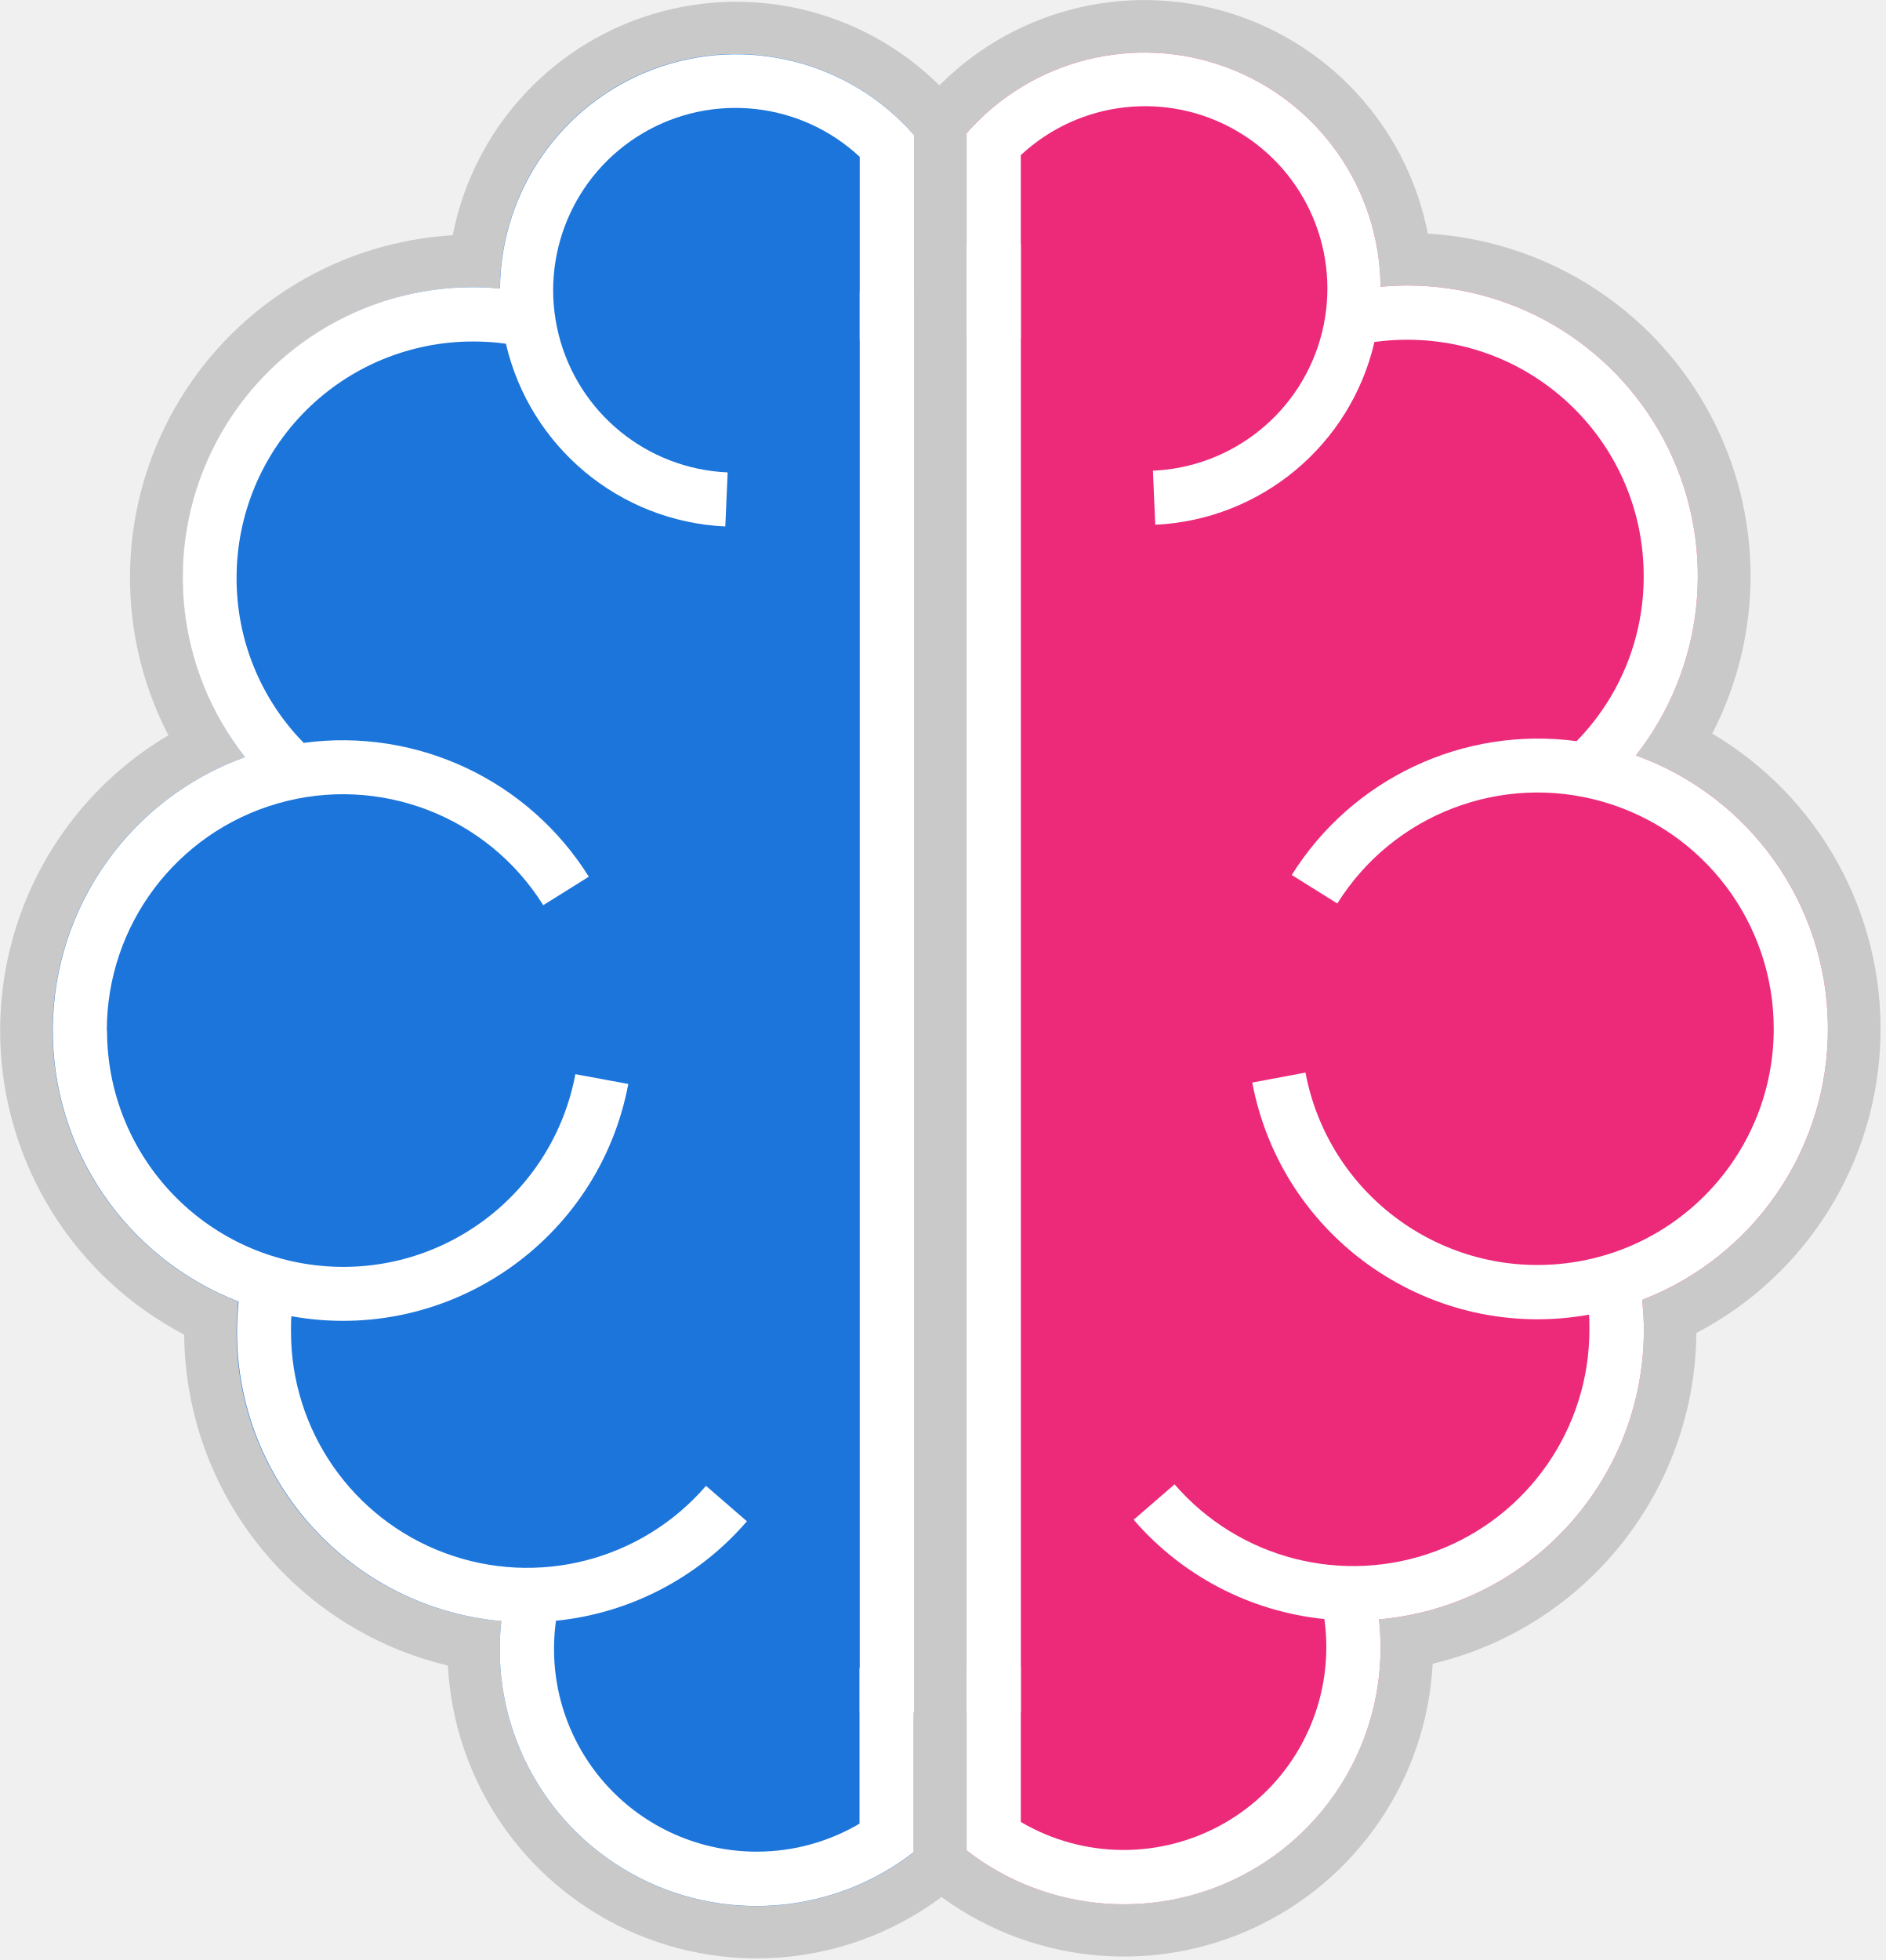
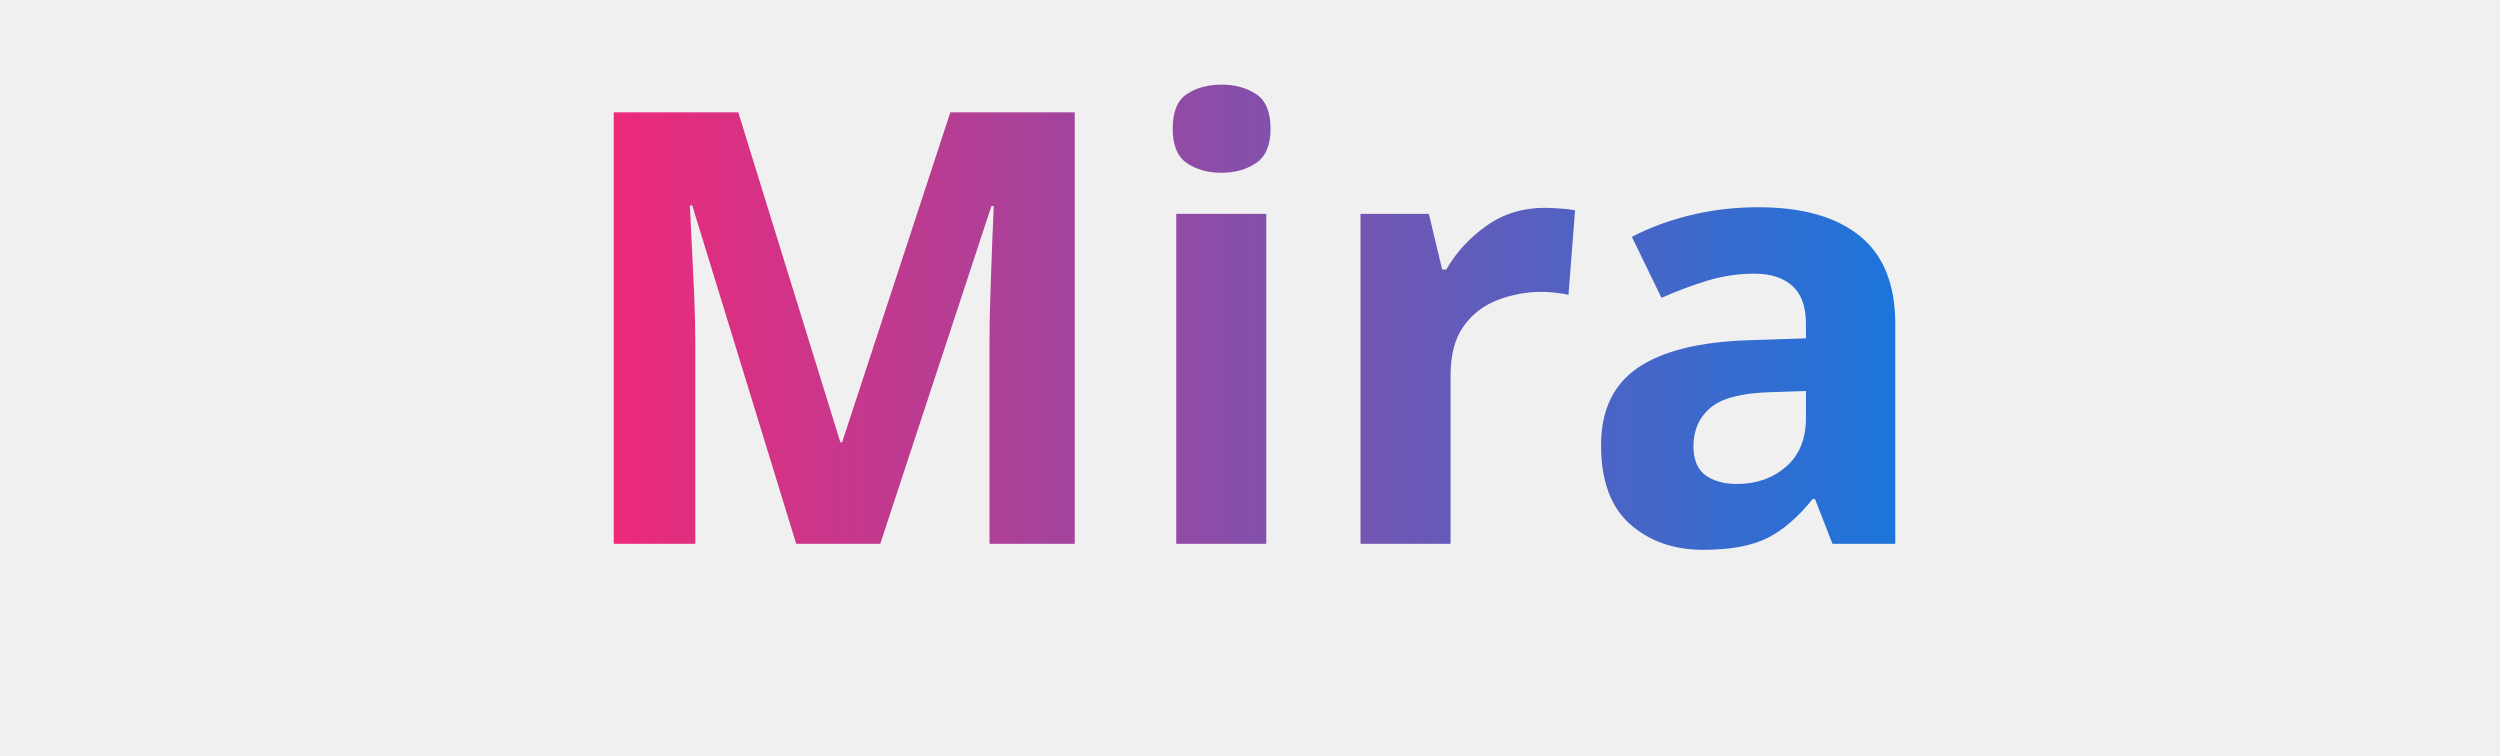
- <svg xmlns="http://www.w3.org/2000/svg" viewBox="0 0 331 344" version="1.1">
-   <g id="Page-1" stroke="none" stroke-width="1" fill="none" fill-rule="evenodd">
-     <g id="Logo">
-       <path d="M250.64,41 C270.304,42.161 288.156,52.869 298.439,69.671 C308.721,86.472 310.134,107.241 302.22,125.28 C301.7,126.45 301.15,127.61 300.56,128.75 C319.367,139.879 330.669,160.322 330.092,182.167 C329.514,204.012 317.148,223.83 297.78,233.95 C297.533,261.642 278.432,285.595 251.49,292 C250.417,312.173 238.23,330.081 219.858,338.481 C201.487,346.881 179.97,344.384 164.01,332 L160.44,329.23 L160.44,19.93 L162.73,17.32 C175.472,2.764 195.387,-3.273 214.066,1.758 C232.746,6.79 246.934,22.013 250.64,41" id="Path" fill="#C9C9C9" />
-       <path d="M169.67,59.35 L169.67,324.76 C183.968,335.846 203.51,337.305 219.295,328.466 C235.081,319.627 244.049,302.203 242.07,284.22 C268.377,281.884 288.55,259.851 288.56,233.44 C288.56,231.98 288.47,230.44 288.32,228.72 L288.26,228.14 C308.114,220.465 321.113,201.267 320.868,179.983 C320.623,158.699 307.185,139.806 287.16,132.59 C299.201,117.242 301.432,96.371 292.908,78.824 C284.384,61.278 266.597,50.131 247.09,50.11 C245.54,50.11 243.96,50.19 242.34,50.34 C242.194,33.129 231.431,17.798 215.293,11.816 C199.155,5.833 180.999,10.443 169.67,23.4 L169.67,59.4 L169.67,59.35 Z" id="Path" fill="#ED297A" />
-       <path d="M311.36,180.57 C311.366,162.075 299.12,145.812 281.344,140.707 C263.567,135.602 244.558,142.89 234.75,158.57 L226.75,153.57 C237.366,136.61 256.918,127.424 276.75,130.08 C284.34,122.34 288.572,111.92 288.53,101.08 C288.53,78.188 269.972,59.63 247.08,59.63 C245.587,59.627 244.095,59.704 242.61,59.86 L241.27,60.02 C237.069,78.121 221.351,91.225 202.79,92.1 L202.38,82.61 C216.541,82.002 228.615,72.15 232.052,58.399 C235.489,44.648 229.47,30.274 217.26,23.074 C205.05,15.875 189.559,17.566 179.19,27.23 L179.19,59.35 L169.67,59.35 L169.67,23.4 C180.999,10.443 199.155,5.833 215.293,11.816 C231.431,17.798 242.194,33.129 242.34,50.34 C243.96,50.19 245.54,50.11 247.09,50.11 C266.597,50.131 284.384,61.278 292.908,78.824 C301.432,96.371 299.201,117.242 287.16,132.59 C307.185,139.806 320.623,158.699 320.868,179.983 C321.113,201.267 308.114,220.465 288.26,228.14 L288.32,228.72 C288.47,230.4 288.56,231.98 288.56,233.44 C288.55,259.851 268.377,281.884 242.07,284.22 C244.059,302.207 235.093,319.638 219.303,328.48 C203.513,337.321 183.966,335.856 169.67,324.76 L169.67,292.46 L179.19,292.46 L179.19,319.77 C190.187,326.244 203.81,326.332 214.89,320.002 C225.971,313.671 232.812,301.891 232.82,289.13 C232.824,287.713 232.741,286.297 232.57,284.89 L232.48,284.16 C219.502,282.846 207.52,276.608 199,266.73 L206.18,260.52 C217.502,273.613 235.767,278.294 251.991,272.26 C268.215,266.227 278.983,250.749 279,233.44 C279,232.44 279,231.57 278.93,230.74 C251.387,235.675 225.011,217.496 219.82,190 L229.16,188.25 C233.13,209.273 252.445,223.823 273.747,221.838 C295.049,219.853 311.343,201.985 311.36,180.59" id="Path" fill="#FFFFFF" />
-       <path d="M79.47,41.29 C59.807,42.448 41.954,53.153 31.671,69.954 C21.388,86.754 19.976,107.522 27.89,125.56 C28.41,126.74 28.96,127.9 29.56,129.04 C10.764,140.175 -0.531,160.614 0.045,182.454 C0.62,204.293 12.974,224.109 32.33,234.24 C32.571,261.94 51.671,285.906 78.62,292.32 C79.693,312.493 91.88,330.401 110.252,338.801 C128.623,347.201 150.14,344.704 166.1,332.32 L169.67,329.55 L169.67,20.23 L167.38,17.62 C154.64,3.064 134.727,-2.974 116.048,2.055 C97.369,7.085 83.179,22.305 79.47,41.29" id="Path" fill="#C9C9C9" />
-       <path d="M160.44,59.64 L160.44,325.06 C146.143,336.173 126.582,337.649 110.78,328.805 C94.978,319.962 86.005,302.518 88,284.52 C61.696,282.18 41.53,260.147 41.52,233.74 C41.52,232.28 41.6,230.74 41.75,229.02 L41.81,228.44 C21.956,220.751 8.967,201.537 9.232,180.247 C9.497,158.957 22.96,140.072 43,132.88 C30.973,117.542 28.739,96.691 37.245,79.153 C45.751,61.616 63.509,50.461 83,50.41 C84.55,50.41 86.14,50.49 87.75,50.64 C87.875,33.414 98.642,18.061 114.794,12.075 C130.947,6.088 149.119,10.716 160.44,23.7 L160.44,59.64 Z" id="Path" fill="#1C75DB" />
-       <path d="M18.75,180.87 C18.744,162.375 30.99,146.112 48.766,141.007 C66.543,135.902 85.552,143.19 95.36,158.87 L103.36,153.87 C92.736,136.892 73.158,127.703 53.31,130.38 C45.72,122.64 41.488,112.22 41.53,101.38 C41.533,90.385 45.904,79.842 53.681,72.07 C61.458,64.298 72.005,59.935 83,59.94 C84.496,59.934 85.992,60.008 87.48,60.16 L88.81,60.33 C93.018,78.437 108.75,91.539 127.32,92.4 L127.73,82.91 C113.569,82.302 101.495,72.45 98.058,58.699 C94.621,44.948 100.64,30.574 112.85,23.374 C125.06,16.175 140.551,17.866 150.92,27.53 L150.92,59.64 L160.44,59.64 L160.44,23.7 C149.111,10.743 130.955,6.133 114.817,12.116 C98.679,18.098 87.916,33.429 87.77,50.64 C86.16,50.49 84.57,50.41 83.02,50.41 C63.507,50.414 45.711,61.561 37.192,79.116 C28.673,96.671 30.929,117.549 43,132.88 C22.967,140.09 9.52,158.985 9.273,180.275 C9.026,201.564 22.03,220.767 41.89,228.44 L41.83,229.02 C41.68,230.7 41.6,232.28 41.6,233.74 C41.606,260.119 61.728,282.141 88,284.52 C86.011,302.507 94.977,319.938 110.767,328.78 C126.557,337.621 146.104,336.156 160.4,325.06 L160.4,292.76 L150.88,292.76 L150.88,320.07 C139.883,326.544 126.26,326.632 115.18,320.302 C104.099,313.971 97.258,302.191 97.25,289.43 C97.251,288.013 97.334,286.597 97.5,285.19 L97.59,284.46 C110.587,283.148 122.585,276.898 131.11,267 L123.93,260.78 C112.618,273.907 94.335,278.612 78.092,272.576 C61.849,266.541 51.075,251.038 51.08,233.71 C51.08,232.71 51.08,231.84 51.15,231.01 C78.71,235.963 105.109,217.768 110.29,190.25 L101,188.53 C97.054,209.578 77.726,224.158 56.404,222.171 C35.081,220.184 18.78,202.285 18.79,180.87" id="Path" fill="#FFFFFF" />
-       <rect id="Rectangle" fill="#FFFFFF" x="150.92" y="51.12" width="9.53" height="249.42" />
-       <rect id="Rectangle" fill="#FFFFFF" x="169.67" y="42.87" width="9.53" height="257.67" />
-     </g>
-   </g>
+ <svg xmlns="http://www.w3.org/2000/svg" viewBox="0 0 331 100">
+   <text x="50%" y="72" text-anchor="middle" font-family="system-ui, sans-serif" font-size="80" font-weight="700" fill="url(#g)">Mira</text>
+   <defs>
+     <linearGradient id="g" x1="0%" y1="0%" x2="100%" y2="0%">
+       <stop offset="0%" stop-color="#ED297A" />
+       <stop offset="100%" stop-color="#1C75DB" />
+     </linearGradient>
+   </defs>
</svg>
